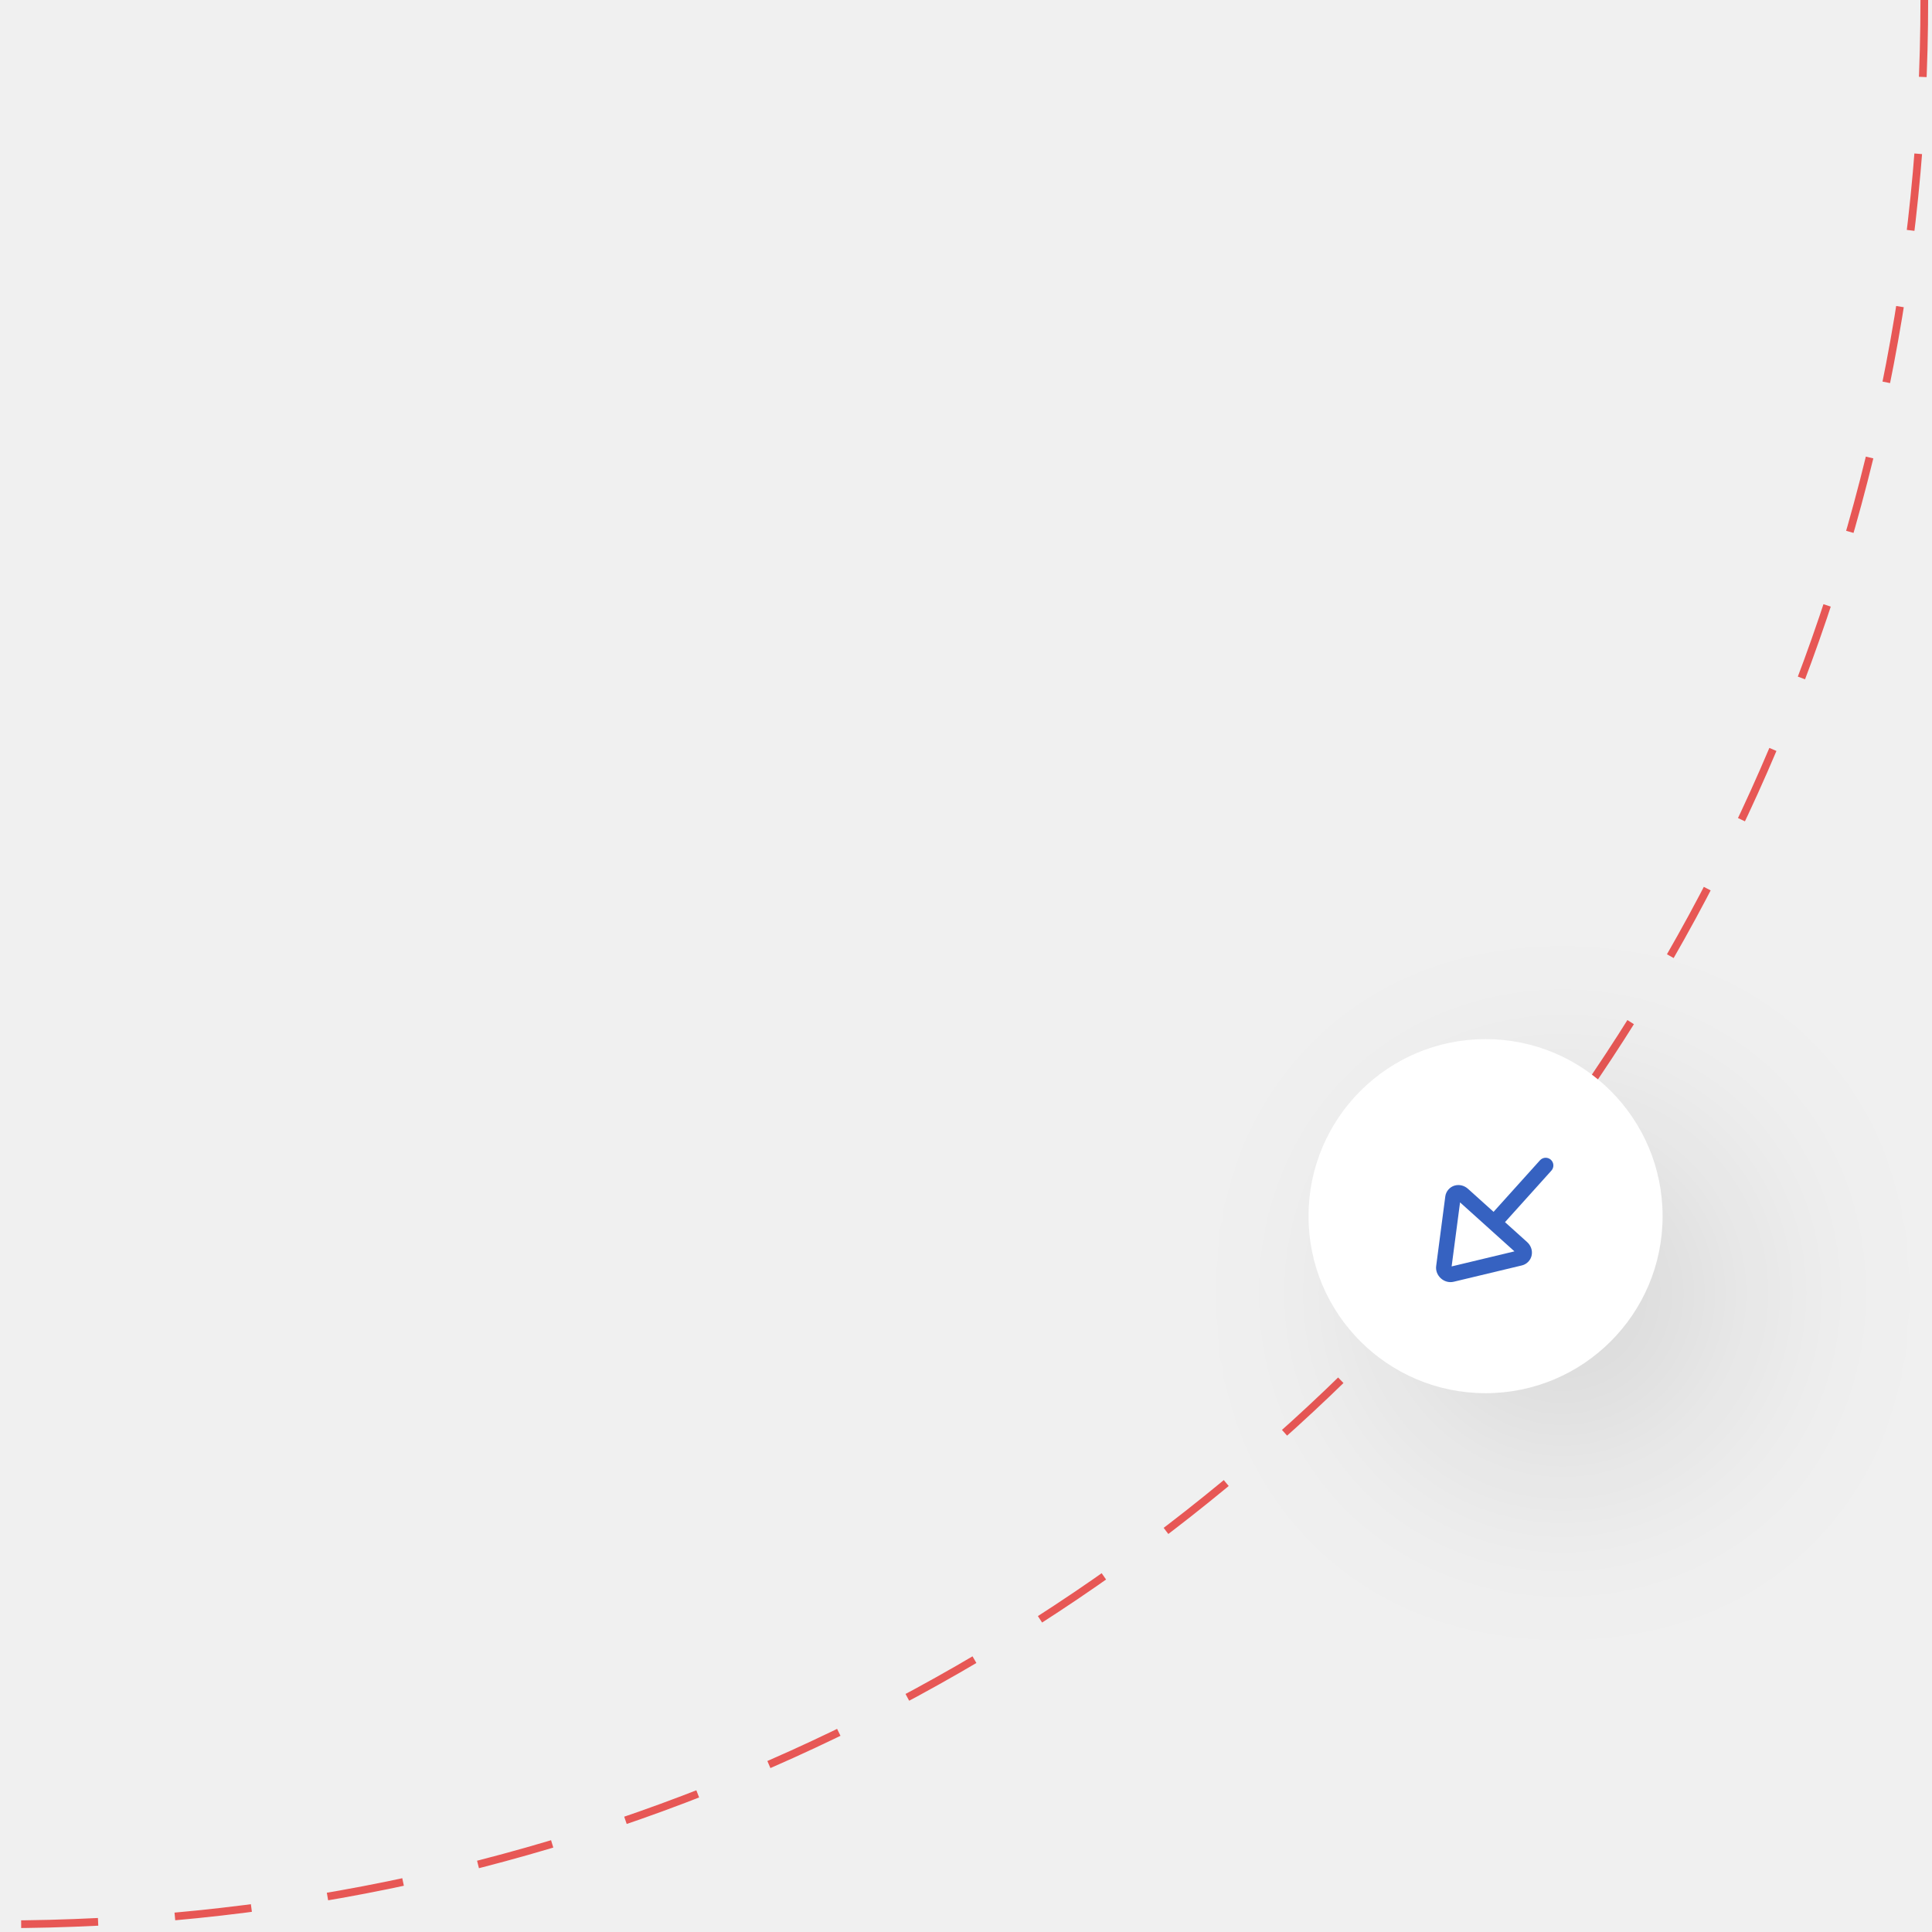
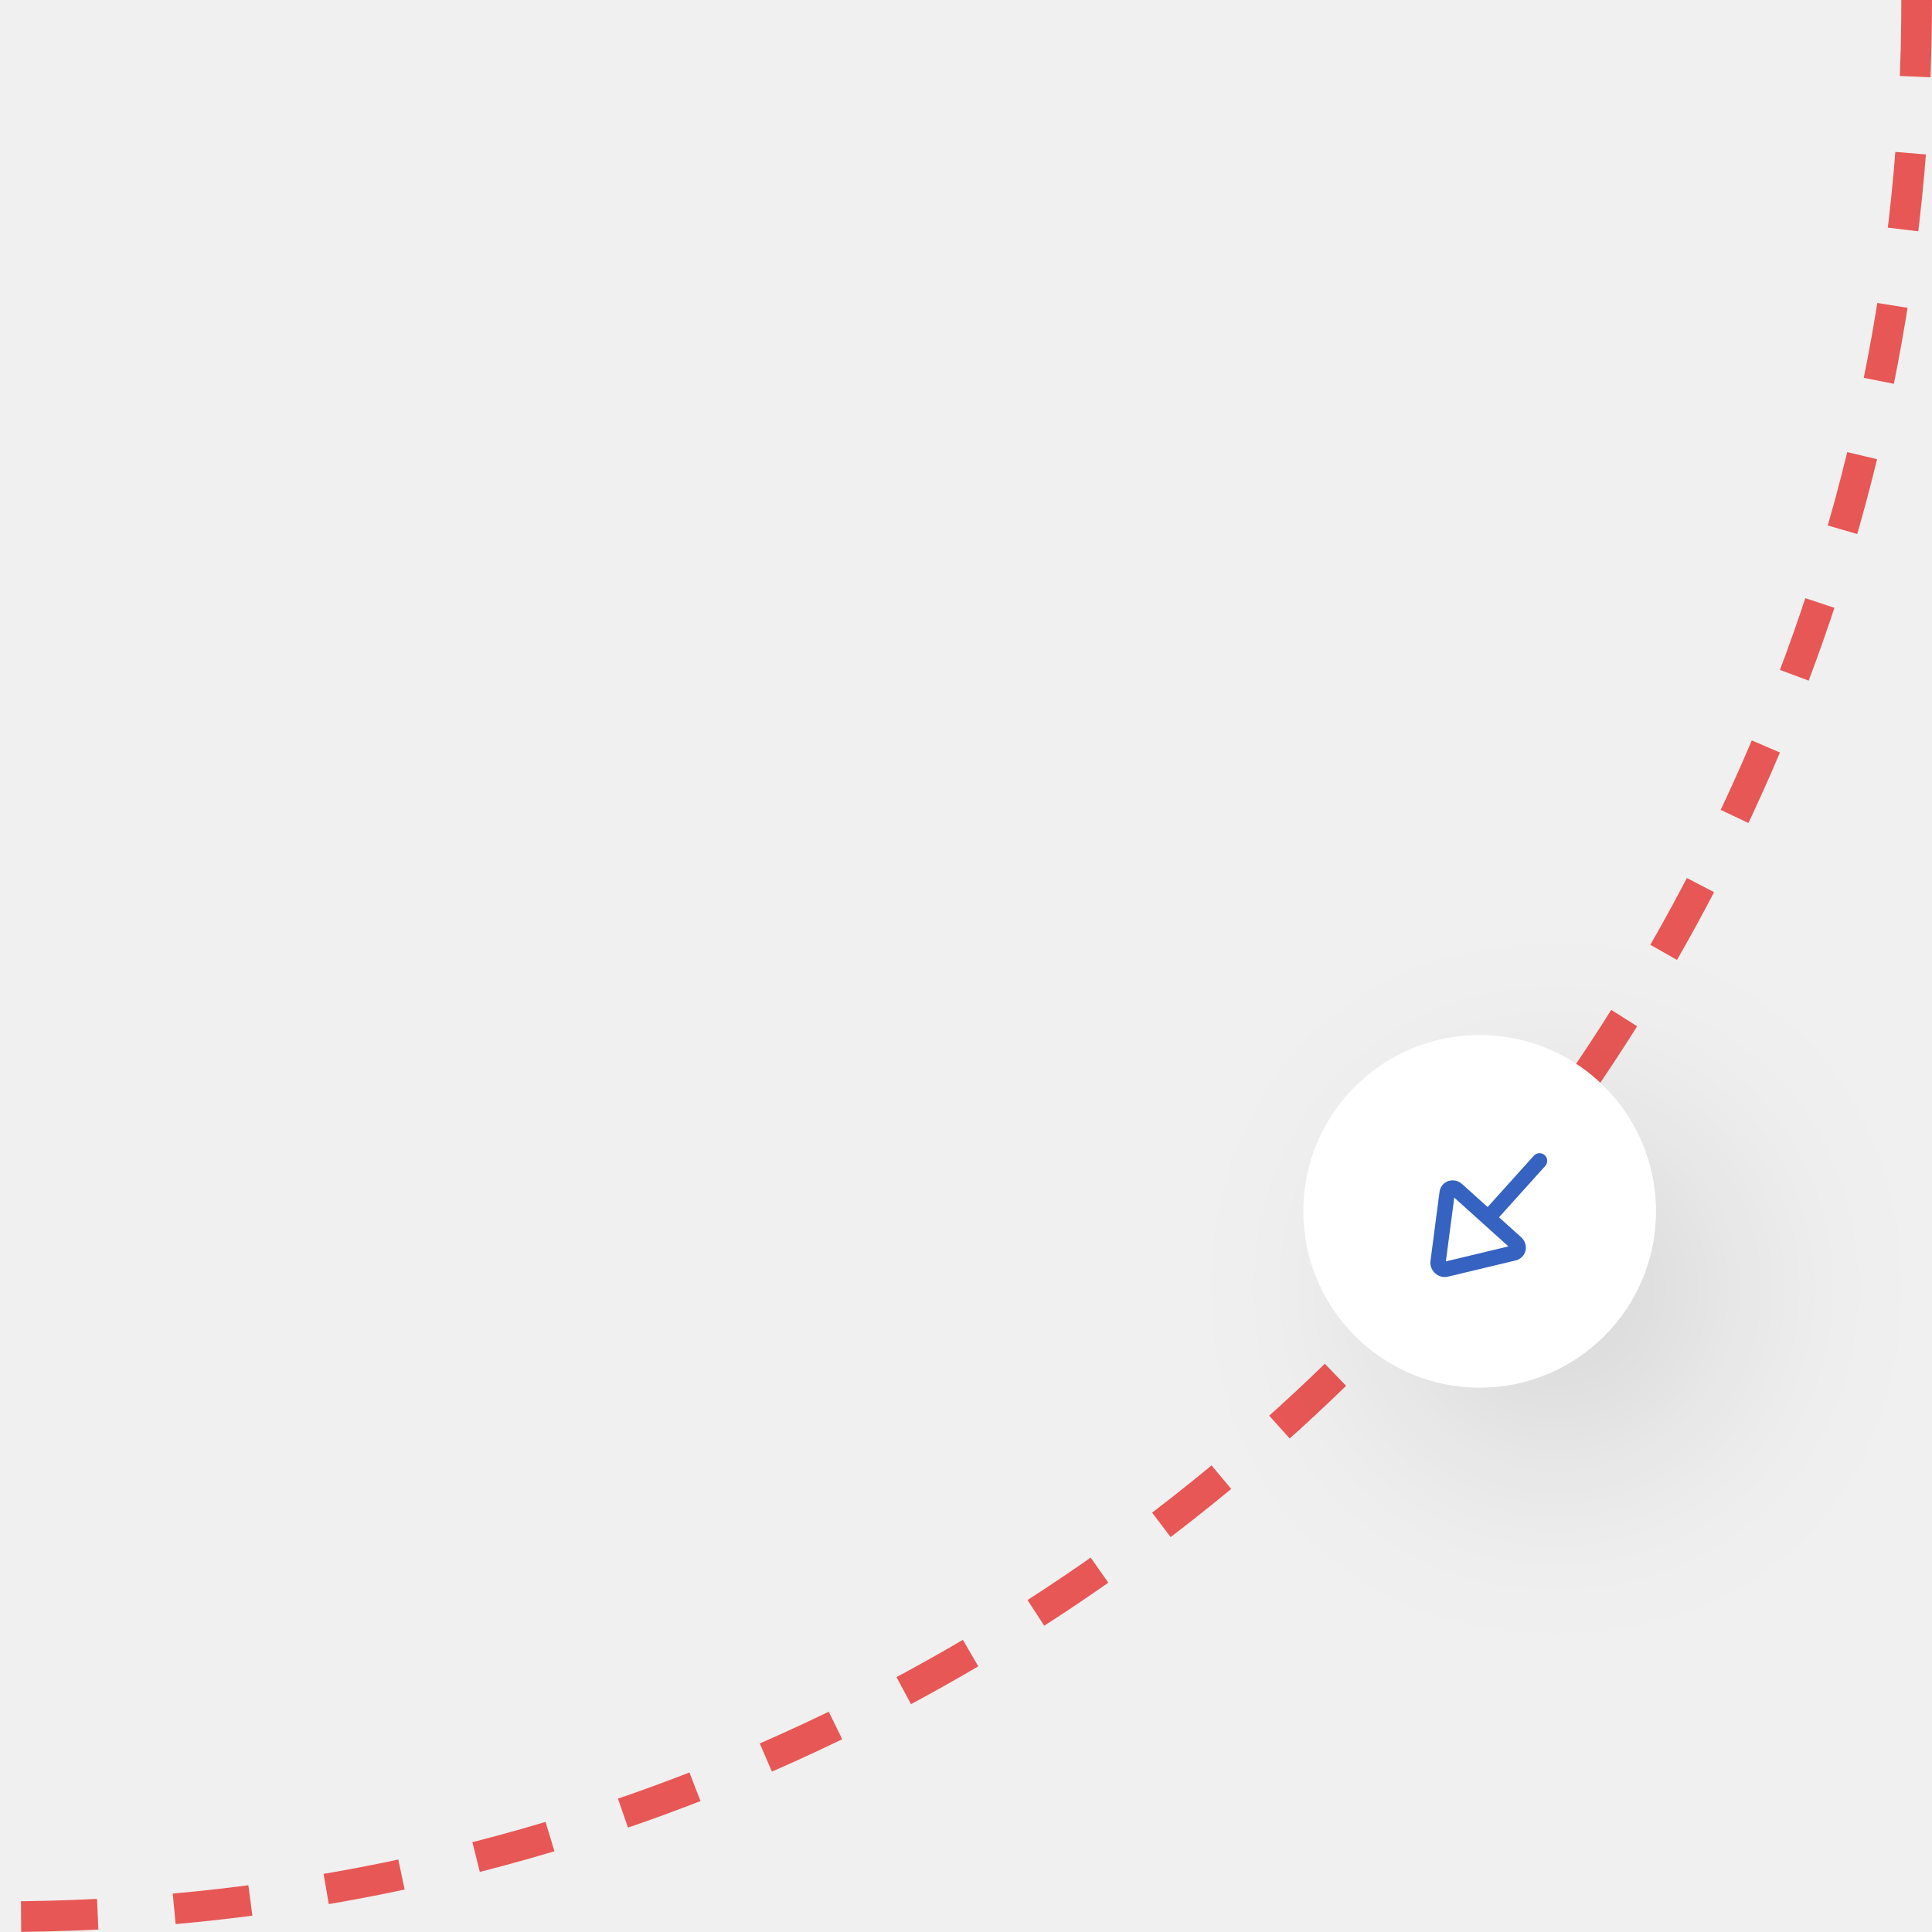
- <svg xmlns="http://www.w3.org/2000/svg" width="251" height="251" viewBox="0 0 251 251" fill="none">
-   <path d="M250 2.92063e-06C250 138.071 138.071 250 0 250" stroke="#E75755" stroke-miterlimit="3.864" stroke-dasharray="10 10" />
-   <g filter="url(#filter0_d_503_3459)">
-     <circle cx="193" cy="158" r="23" fill="white" />
+ <svg xmlns="http://www.w3.org/2000/svg" width="252" height="252" viewBox="0 0 252 252" fill="none">
+   <path d="M250 0C250 138.071 138.071 250 0 250" stroke="#E75755" stroke-width="4" stroke-miterlimit="3.864" stroke-dasharray="10 10" />
+   <g filter="url(#filter0_d_165_323)">
+     <path d="M193 181C205.703 181 216 170.703 216 158C216 145.297 205.703 135 193 135C180.297 135 170 145.297 170 158C170 170.703 180.297 181 193 181Z" fill="white" />
  </g>
-   <path d="M198.561 163.908C198.784 163.672 198.94 163.374 198.997 163.05C199.112 162.4 198.86 161.78 198.396 161.363L190.718 154.449C190.254 154.032 189.611 153.846 188.976 154.027C188.345 154.208 187.855 154.778 187.769 155.429C187.47 157.712 186.873 162.266 186.585 164.465C186.5 165.092 186.752 165.68 187.196 166.081C187.64 166.48 188.25 166.668 188.864 166.52L188.866 166.52C191.024 166.003 195.491 164.934 197.729 164.397C198.048 164.321 198.338 164.145 198.561 163.908ZM196.751 162.573C194.467 163.121 190.668 164.033 188.592 164.53C188.87 162.414 189.38 158.54 189.686 156.211L196.751 162.573Z" fill="#3662C1" />
-   <rect x="194.863" y="159.513" width="2" height="11" rx="1" transform="rotate(-138 194.863 159.513)" fill="#3662C1" />
+   <path d="M194.046 157.432C193.676 157.842 193.709 158.474 194.12 158.844C194.53 159.213 195.162 159.18 195.532 158.77L201.554 152.081C201.924 151.671 201.891 151.039 201.48 150.669C201.07 150.3 200.437 150.333 200.068 150.743L194.046 157.432Z" fill="#3662C1" />
+   <path d="M198.561 163.908C198.784 163.672 198.94 163.374 198.997 163.05C199.112 162.4 198.86 161.78 198.396 161.363L190.718 154.449C190.254 154.032 189.611 153.846 188.976 154.027C188.345 154.208 187.855 154.778 187.769 155.429C187.47 157.712 186.873 162.266 186.585 164.465C186.5 165.092 186.752 165.68 187.196 166.081C187.64 166.48 188.25 166.668 188.864 166.52H188.866C191.024 166.003 195.491 164.934 197.729 164.397C198.048 164.321 198.338 164.145 198.561 163.908ZM196.751 162.573C194.467 163.121 190.668 164.033 188.592 164.53C188.87 162.414 189.38 158.54 189.686 156.211L196.751 162.573Z" fill="#3662C1" />
  <defs>
-     <filter id="filter0_d_503_3459" x="155" y="120" width="96" height="96" filterUnits="userSpaceOnUse" color-interpolation-filters="sRGB">
+     <filter id="filter0_d_165_323" x="155" y="120" width="96" height="96" filterUnits="userSpaceOnUse" color-interpolation-filters="sRGB">
      <feFlood flood-opacity="0" result="BackgroundImageFix" />
      <feColorMatrix in="SourceAlpha" type="matrix" values="0 0 0 0 0 0 0 0 0 0 0 0 0 0 0 0 0 0 127 0" result="hardAlpha" />
      <feOffset dx="10" dy="10" />
      <feGaussianBlur stdDeviation="12.5" />
      <feColorMatrix type="matrix" values="0 0 0 0 0 0 0 0 0 0 0 0 0 0 0 0 0 0 0.1 0" />
-       <feBlend mode="normal" in2="BackgroundImageFix" result="effect1_dropShadow_503_3459" />
-       <feBlend mode="normal" in="SourceGraphic" in2="effect1_dropShadow_503_3459" result="shape" />
+       <feBlend mode="normal" in2="BackgroundImageFix" result="effect1_dropShadow_165_323" />
+       <feBlend mode="normal" in="SourceGraphic" in2="effect1_dropShadow_165_323" result="shape" />
    </filter>
  </defs>
</svg>
